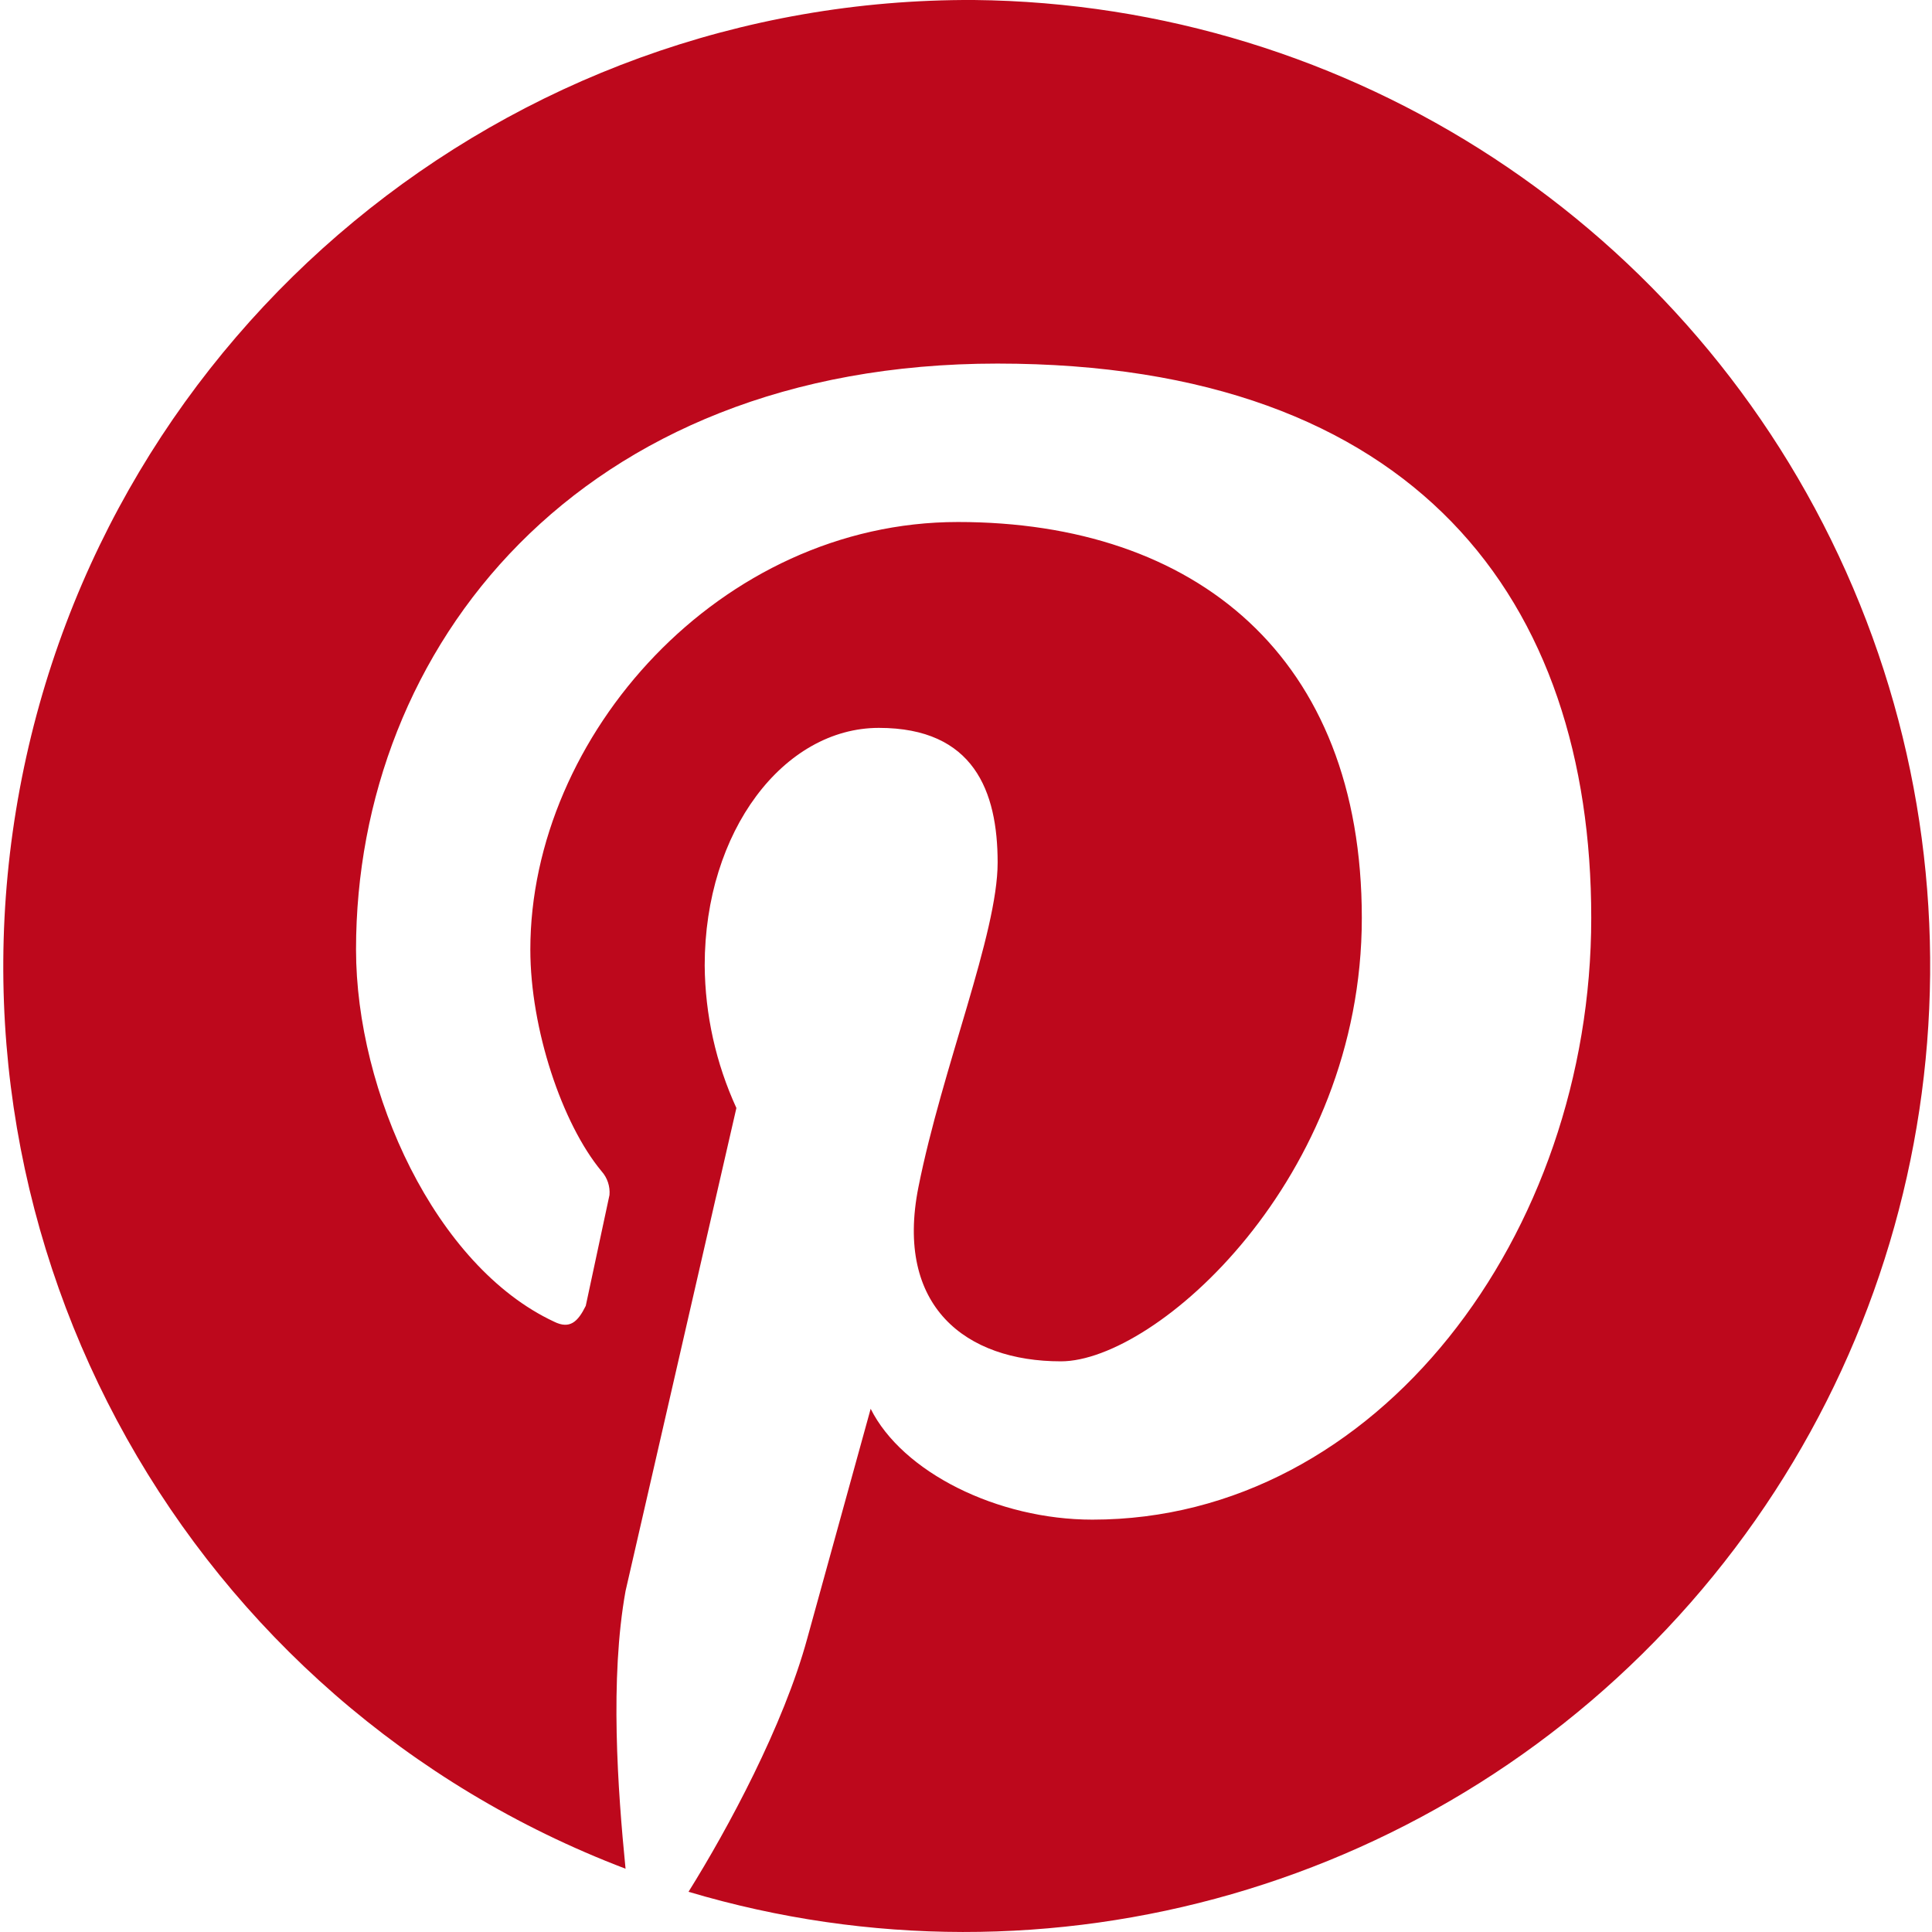
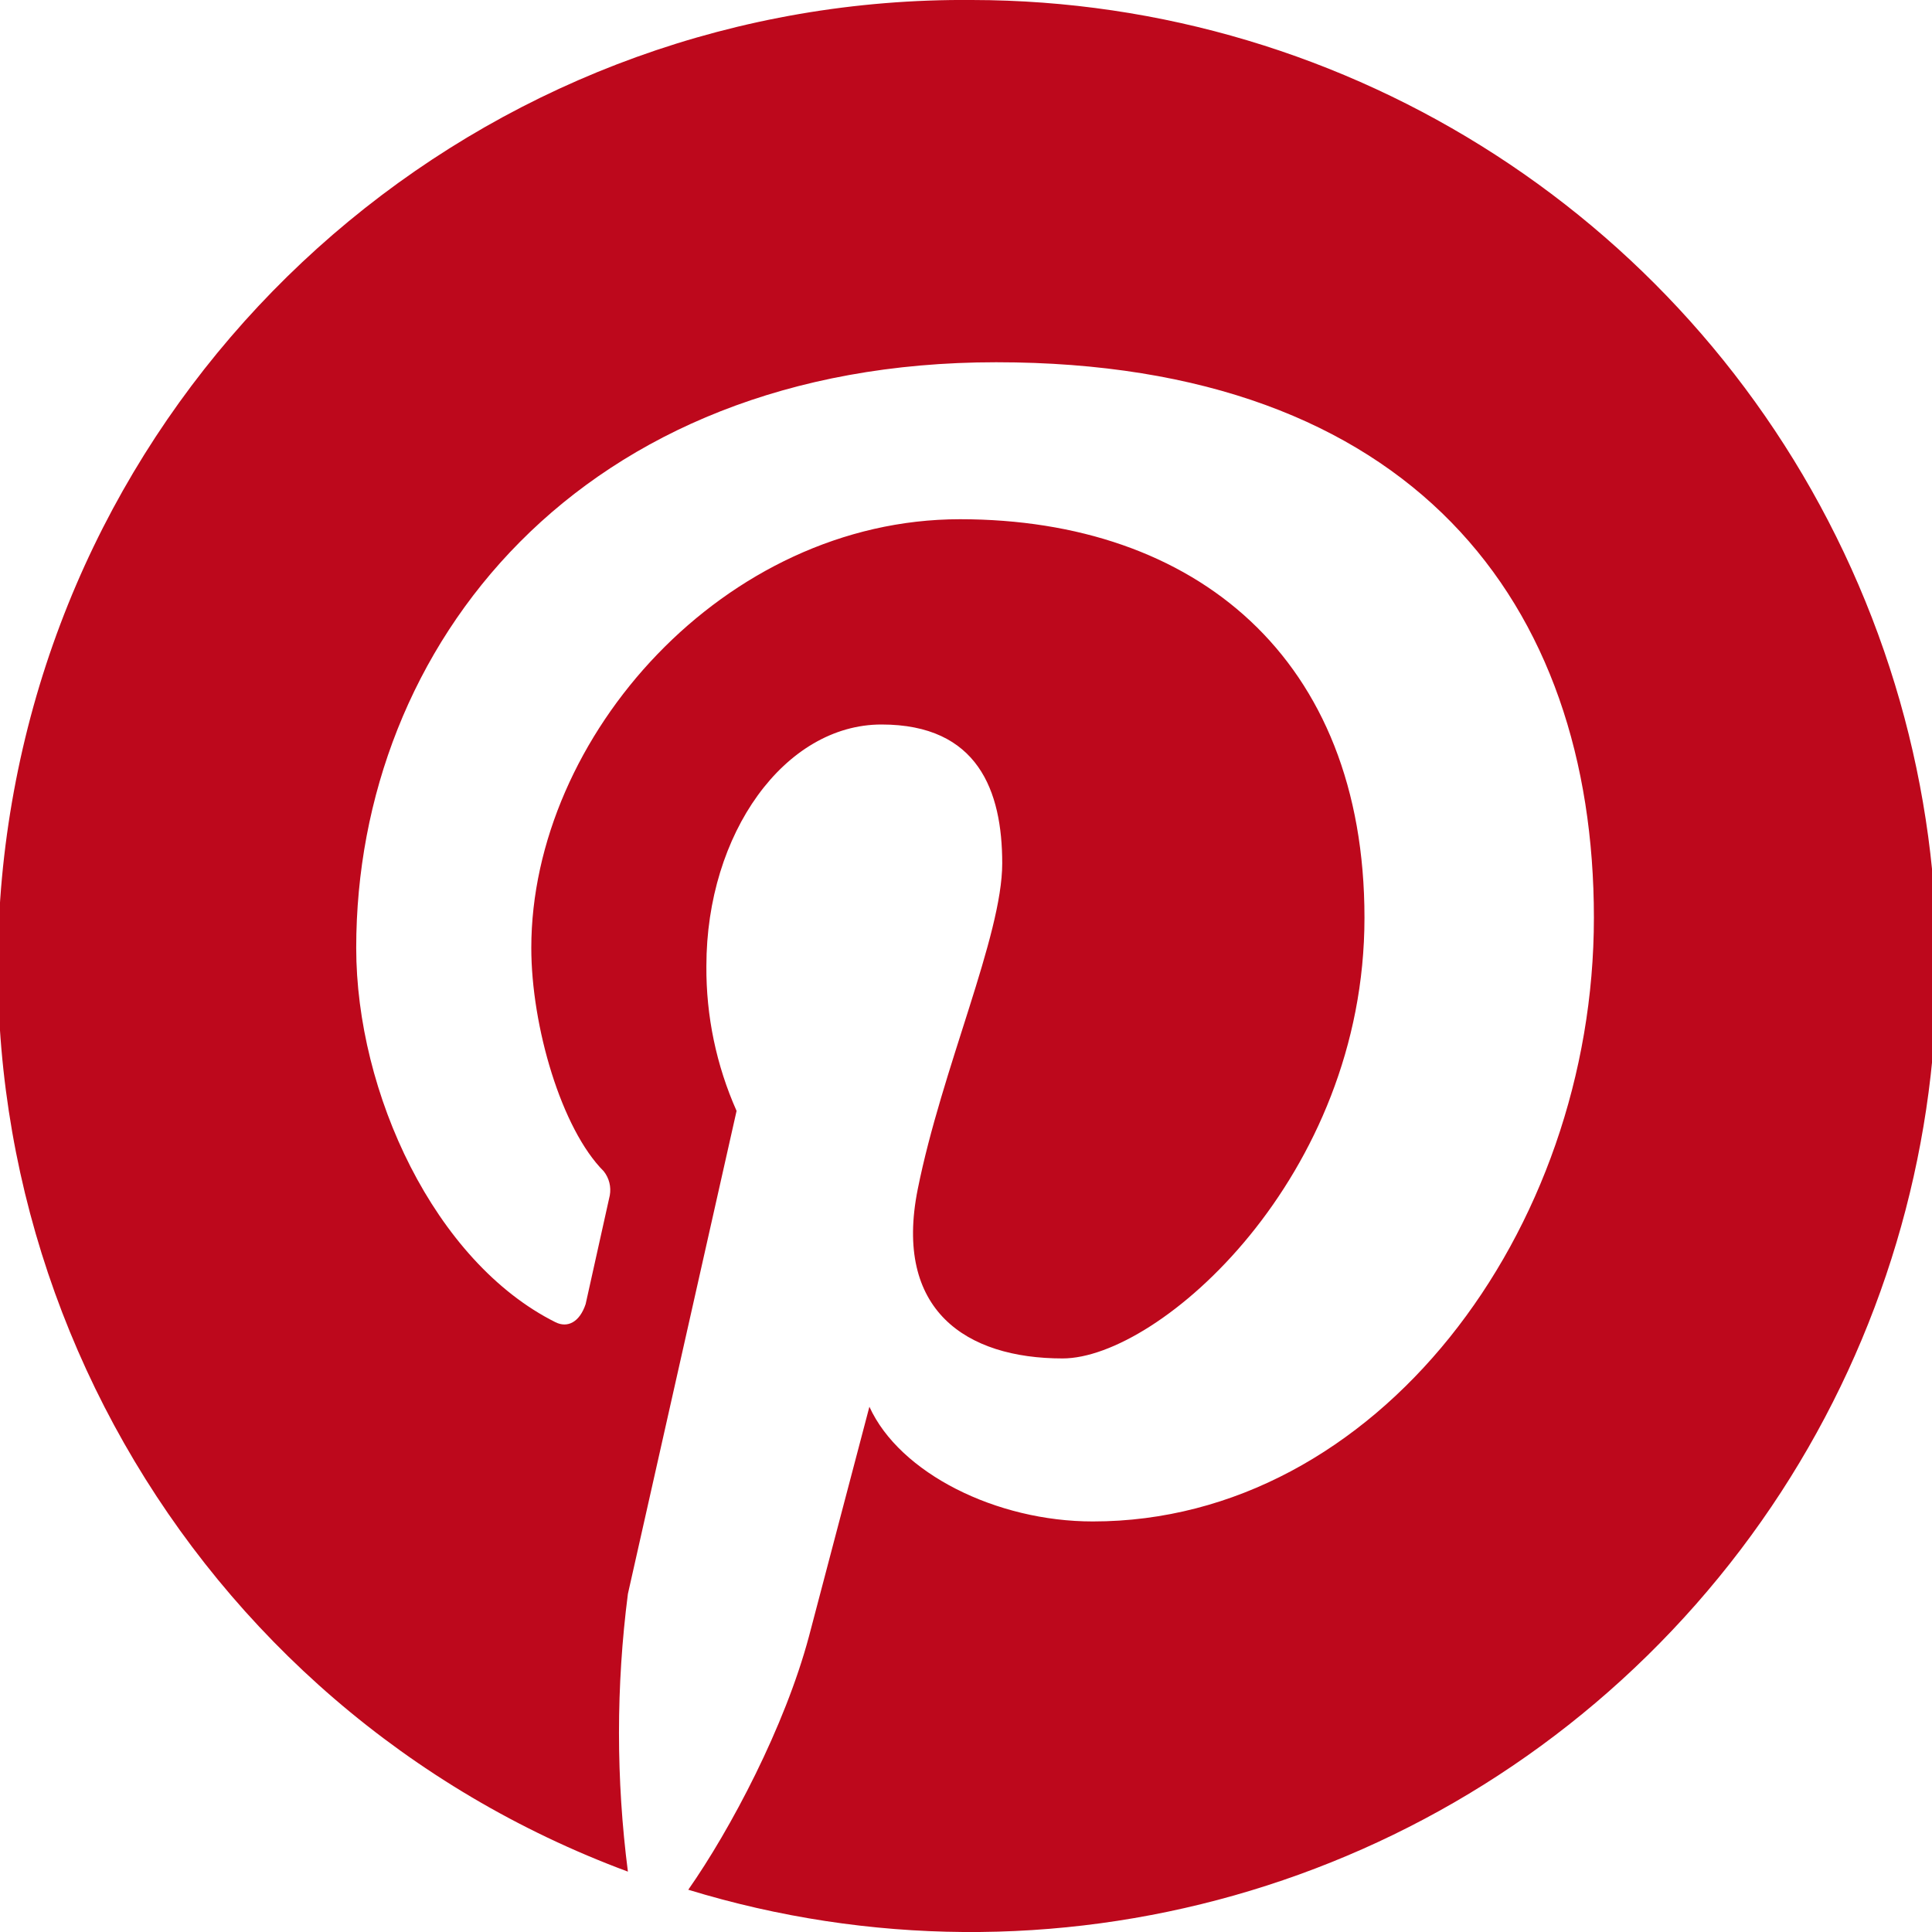
- <svg xmlns="http://www.w3.org/2000/svg" viewBox="0 0 32 32" width="64" height="64">
-   <path d="M16.132 0a16 16 0 0 0-5.771 30.952c-.13-1.312-.262-3.148 0-4.6l1.836-8a5.771 5.771 0 0 1-.525-2.361c0-2.23 1.312-3.935 2.885-3.935s1.967 1.05 1.967 2.23-.918 3.4-1.312 5.377.787 2.885 2.36 2.885 4.984-3.016 4.984-7.344-2.754-6.558-6.69-6.558-7.082 3.54-7.082 7.082c0 1.312.525 2.885 1.18 3.672a.525.525 0 0 1 .131.393l-.393 1.836c-.13.262-.262.393-.525.262-1.967-.918-3.28-3.803-3.28-6.164 0-4.984 3.672-9.705 10.623-9.705s9.836 3.935 9.836 9.18-3.54 9.968-8.263 9.968c-1.574 0-3.148-.787-3.672-1.836l-1.05 3.803c-.393 1.443-1.312 3.148-1.967 4.197A16 16 0 1 0 16.132 0z" fill="#bd081c" />
+ <svg viewBox="0 0 32 32">
+   <path fill="#bd081c" d="M16.1 0a16 16 0 0 0-5.7 31 18 18 0 0 1 0-4.6l1.8-8a5.8 5.8 0 0 1-.5-2.4c0-2.2 1.3-4 2.9-4s2 1.1 2 2.3-1 3.4-1.4 5.4.8 2.8 2.4 2.8 5-3 5-7.3-2.8-6.6-6.7-6.6-7.1 3.6-7.1 7.1c0 1.3.5 3 1.2 3.7a.5.5 0 0 1 .1.4l-.4 1.8c-.1.3-.3.4-.5.3-2-1-3.3-3.8-3.3-6.2 0-5 3.7-9.7 10.6-9.7s9.9 4 9.9 9.2-3.6 10-8.3 10c-1.6 0-3.2-.8-3.7-1.9l-1 3.8c-.4 1.5-1.3 3.2-2 4.2A16 16 0 1 0 16.1 0z" />
</svg>
